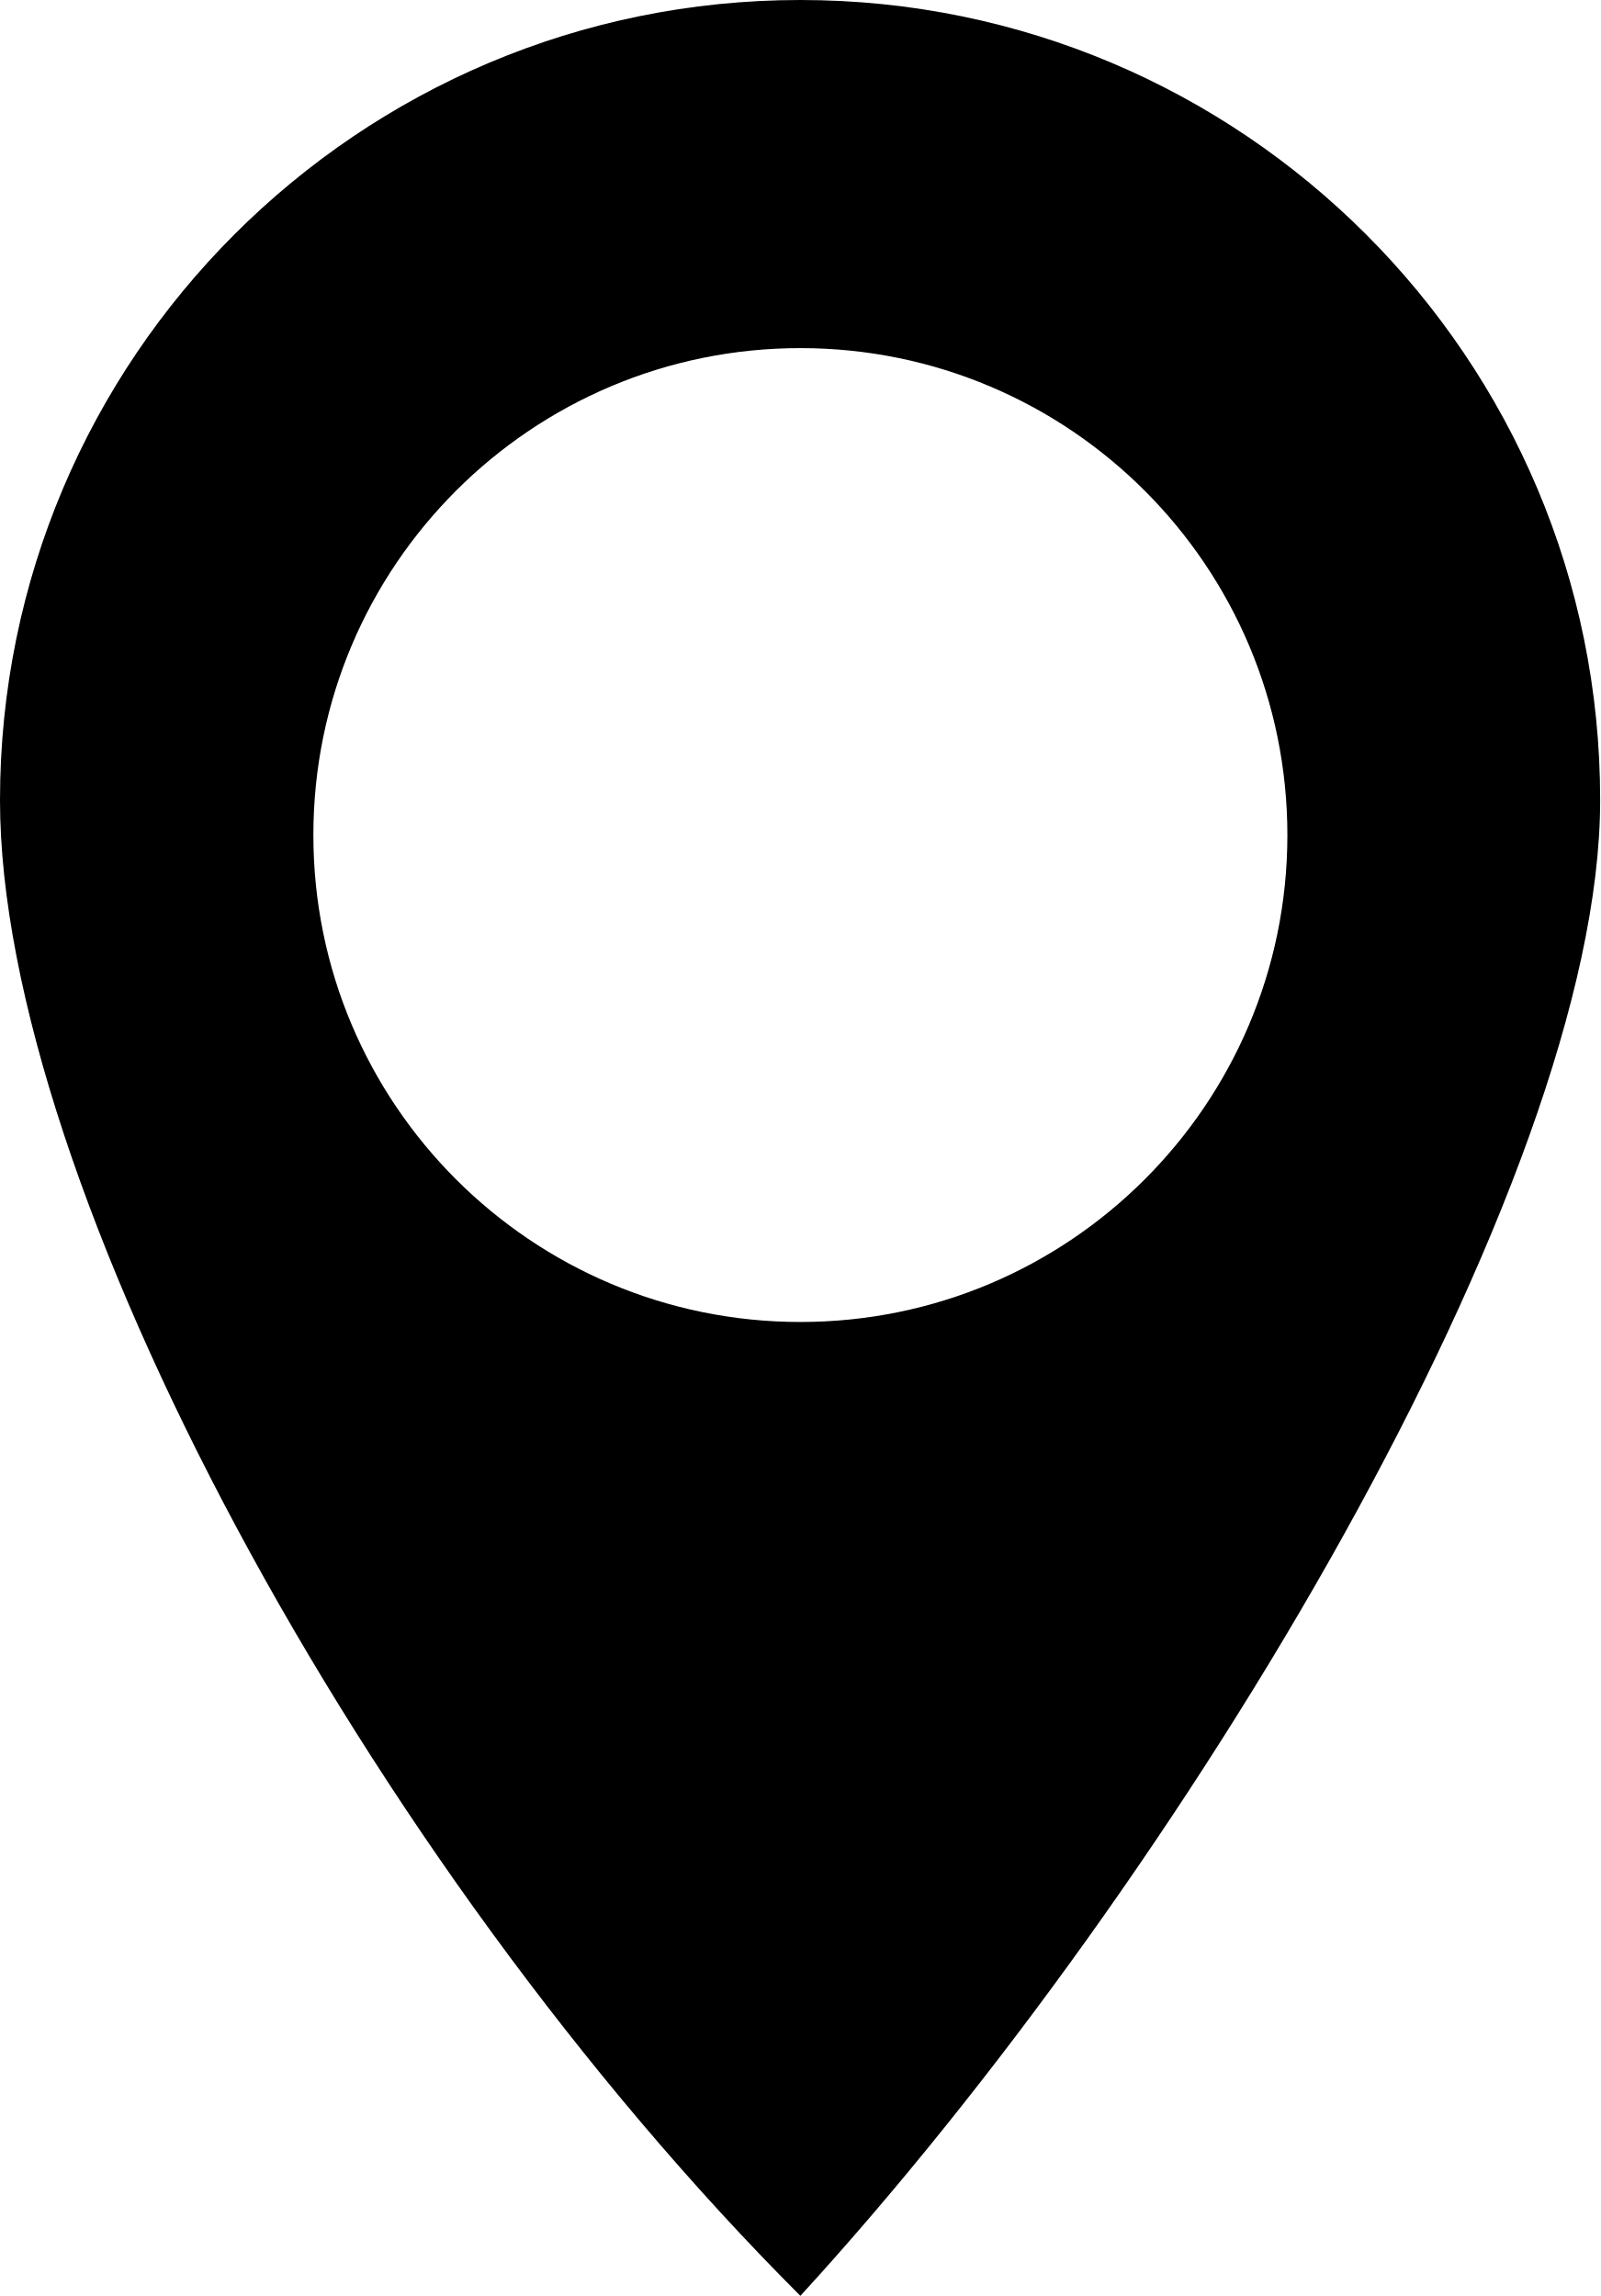
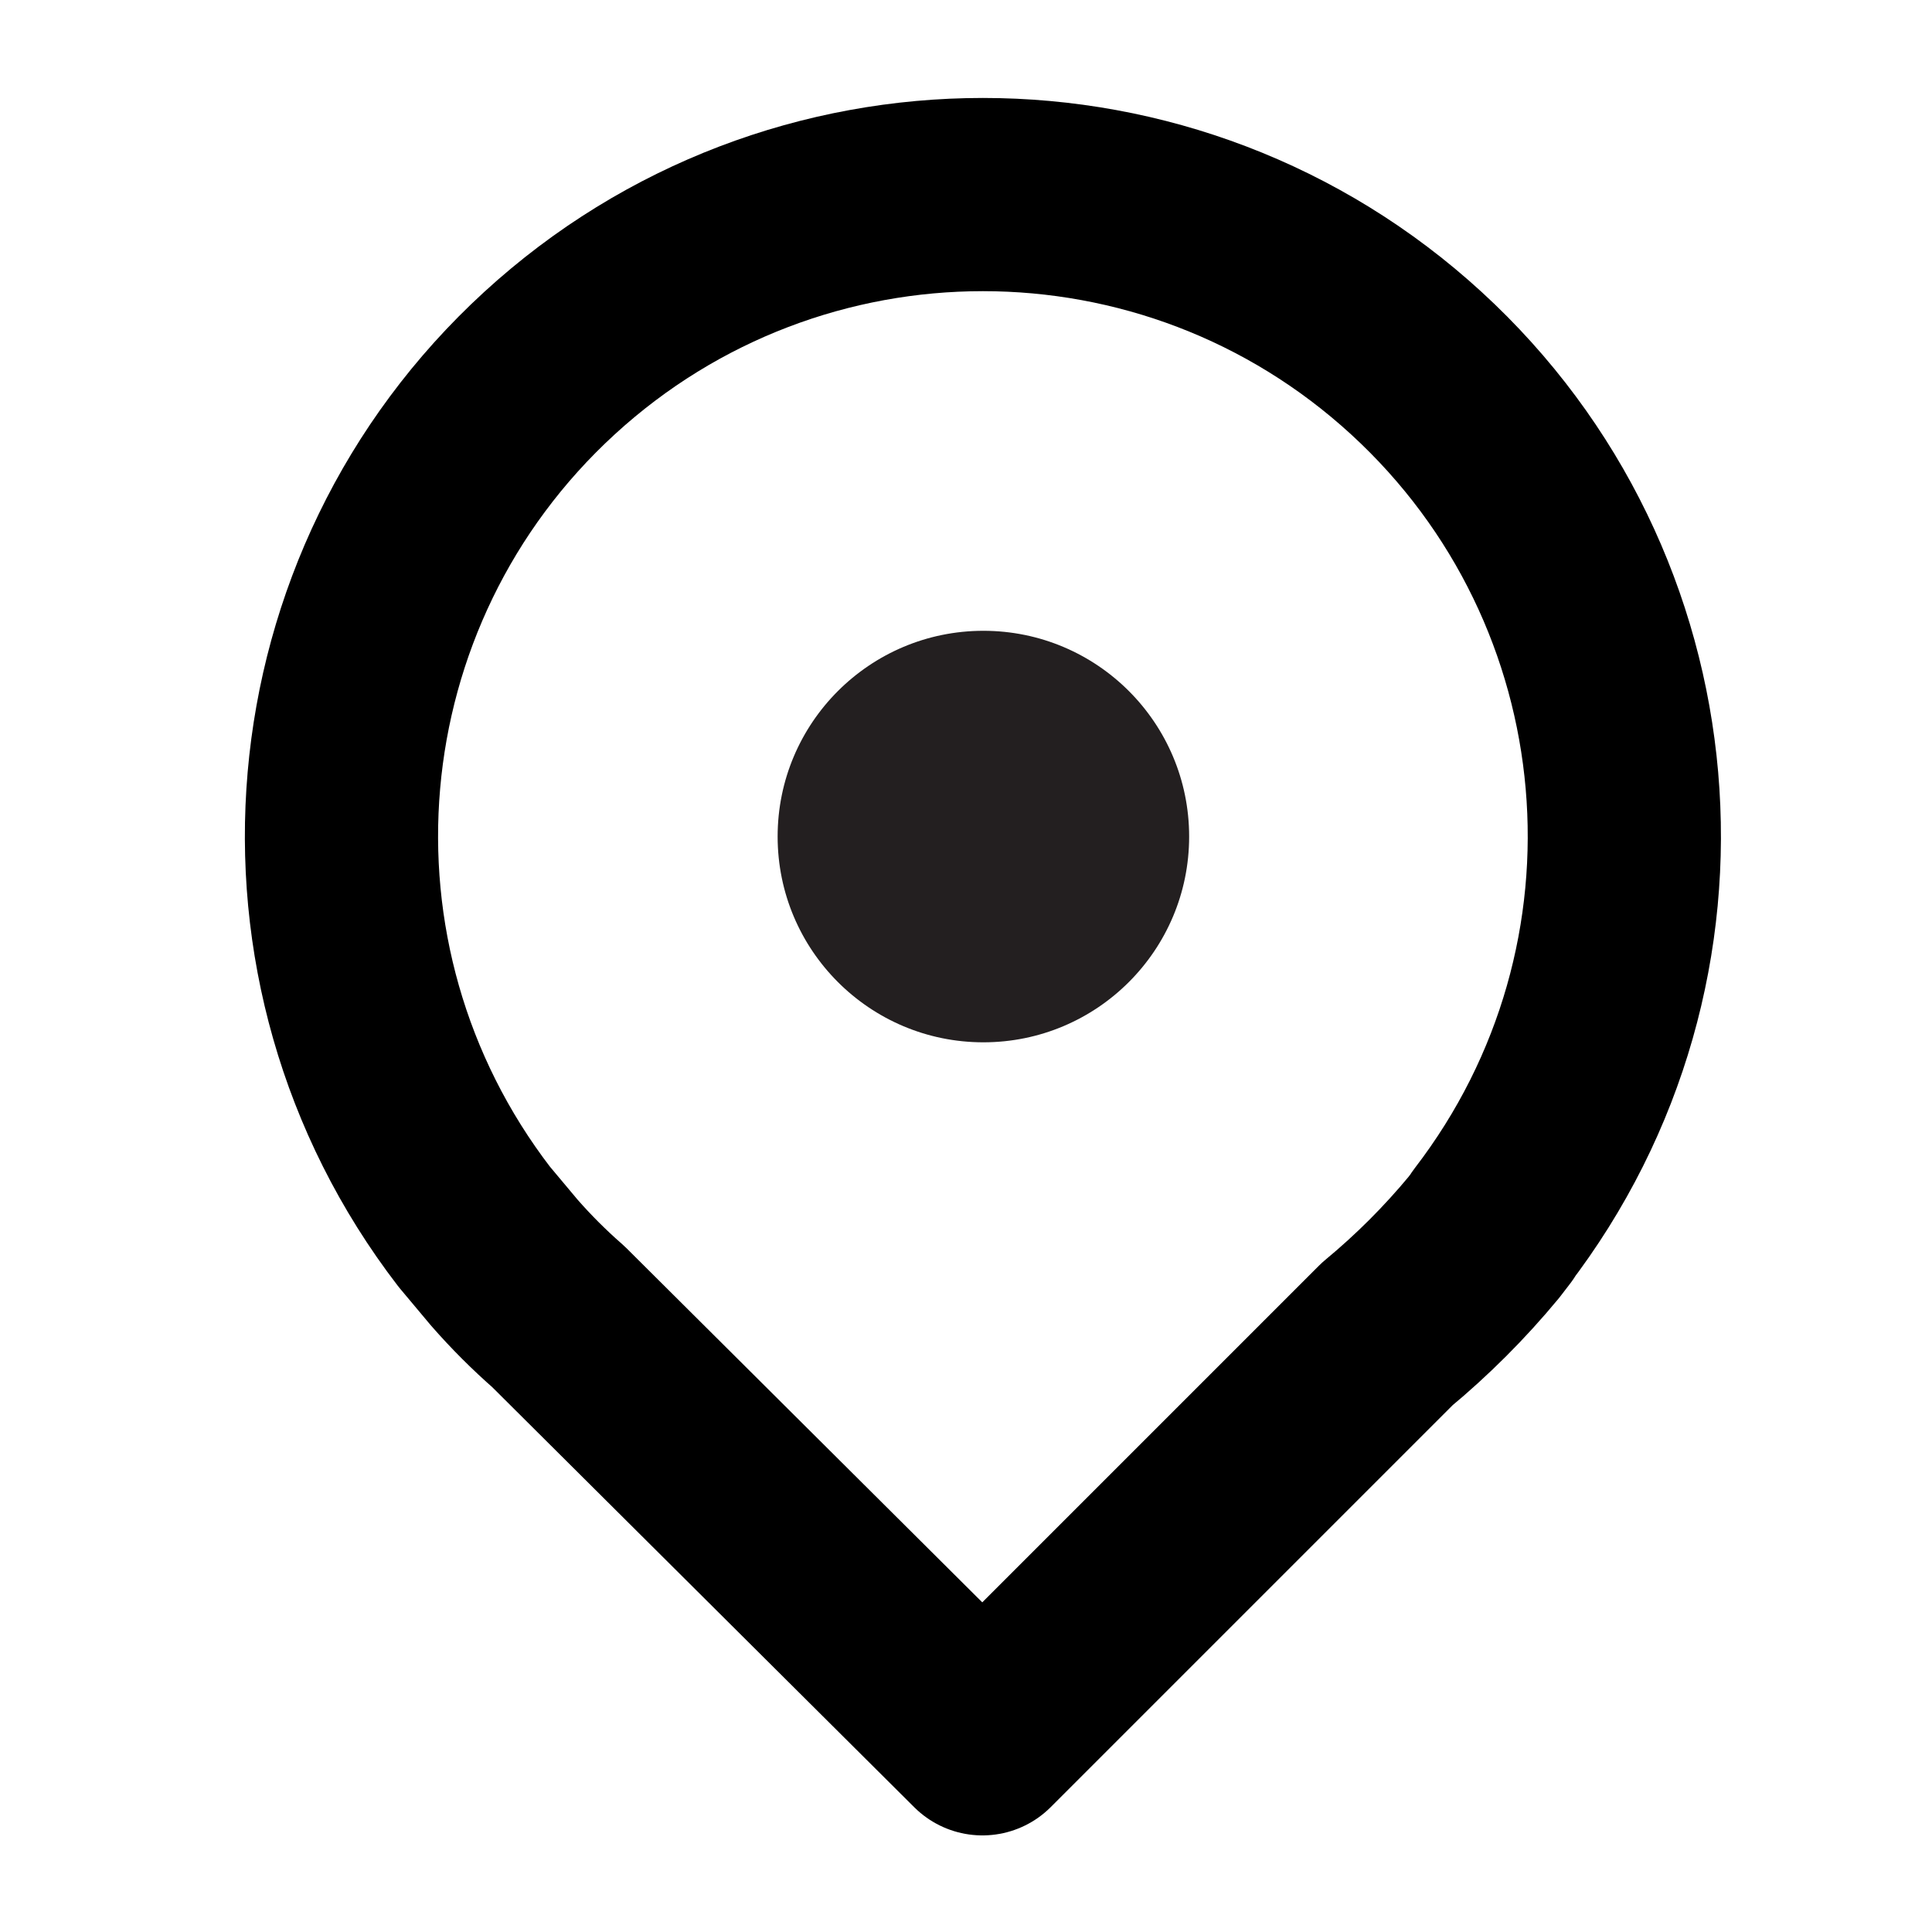
- <svg xmlns="http://www.w3.org/2000/svg" width="10.581" height="15.183" viewBox="0 0 10.581 15.183">
-   <path id="location" d="M5.292,0A5.292,5.292,0,0,0,0,5.292c0,2.53,2.415,7.013,5.292,9.89,2.53-2.763,5.288-7.36,5.288-9.89A5.288,5.288,0,0,0,5.292,0Zm0,8.742a3.22,3.22,0,1,1,3.22-3.216,3.22,3.22,0,0,1-3.22,3.216Z" transform="translate(0)" fill="currentColor" />
+ <svg xmlns="http://www.w3.org/2000/svg" id="Designs" viewBox="0 0 20 20">
+   <defs>
+     <style>.cls-1 {
+ 		fill: none;
+ 		stroke: currentColor;
+ 		stroke-linecap: round;
+ 		stroke-linejoin: round;
+ 		stroke-width: 2px;
+ 	}
+ 
+ 	.cls-2 {
+ 		fill: #231f20;
+ 	}
+ </style>
+   </defs>
+   <path class="cls-1" d="M15.44,12.7a6.64,6.64,0,1,0-10.53,0h0l.31.37a5.92,5.92,0,0,0,.56.56L10.17,18l4.19-4.19a7.56,7.56,0,0,0,1-1l.1-.13Z" />
+   <path class="cls-2" d="M10.18,10.79a2.13,2.13,0,1,1,2.13-2.13A2.13,2.13,0,0,1,10.18,10.79Z" />
</svg>
